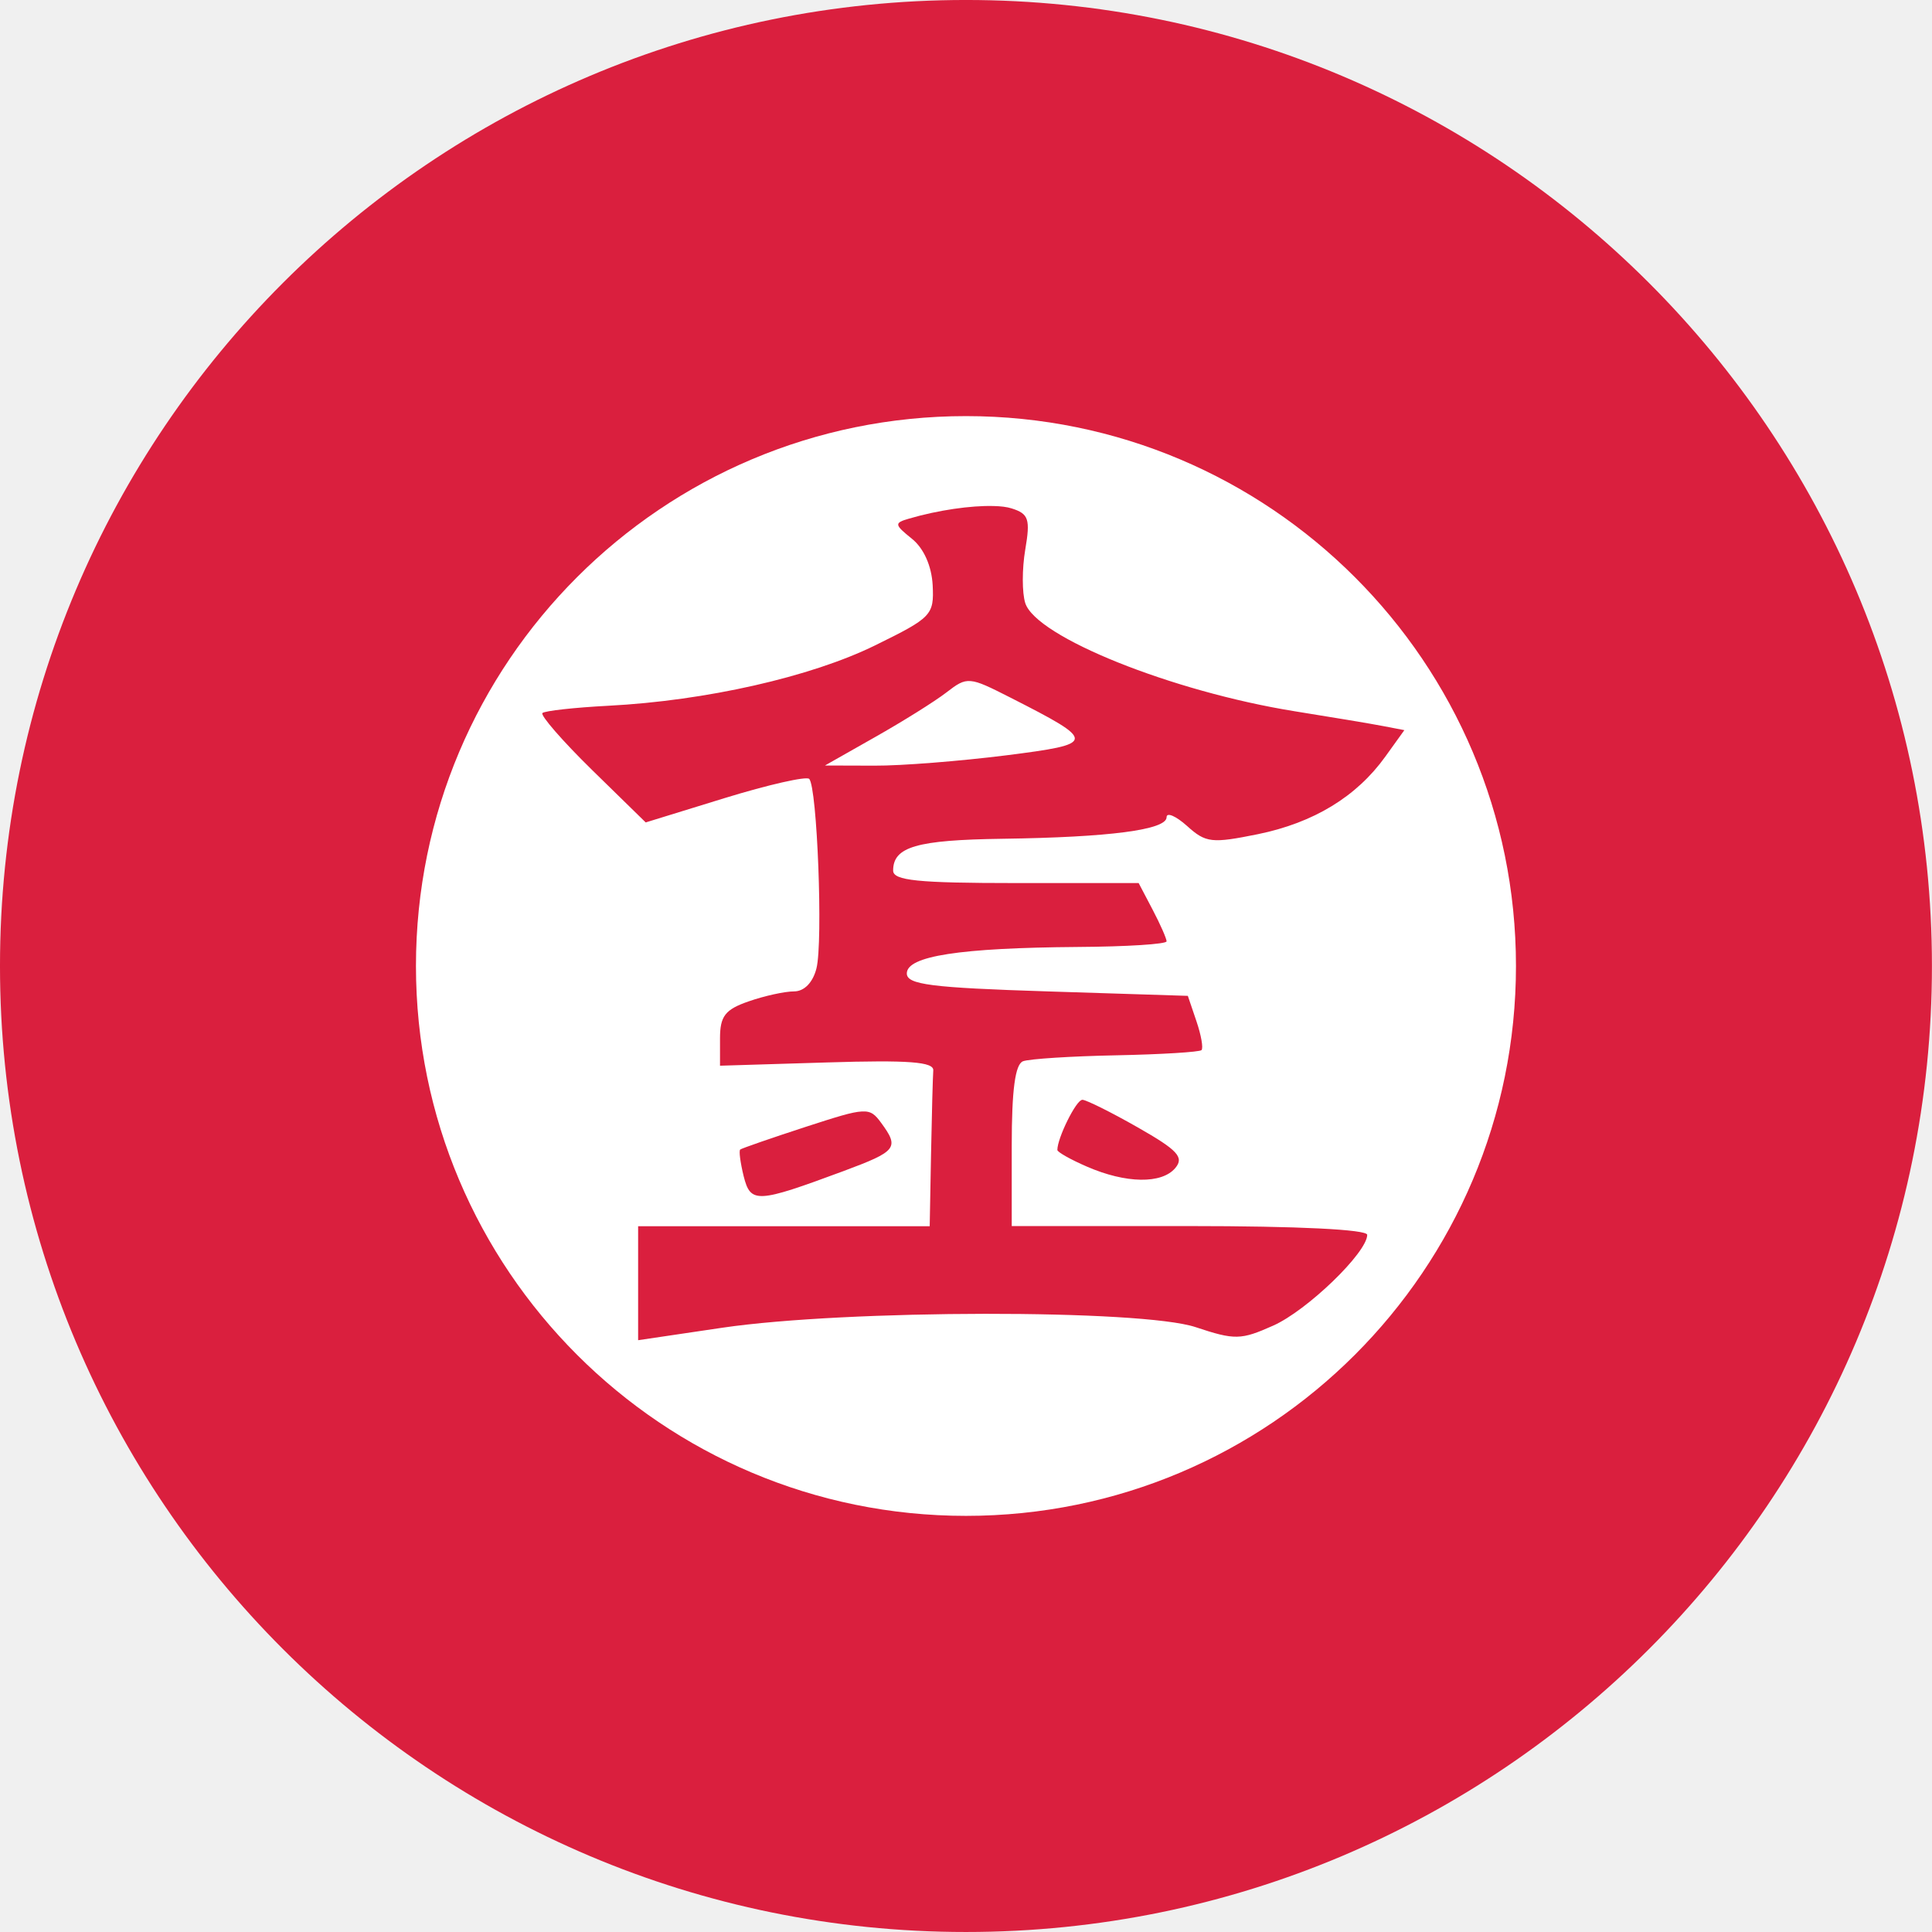
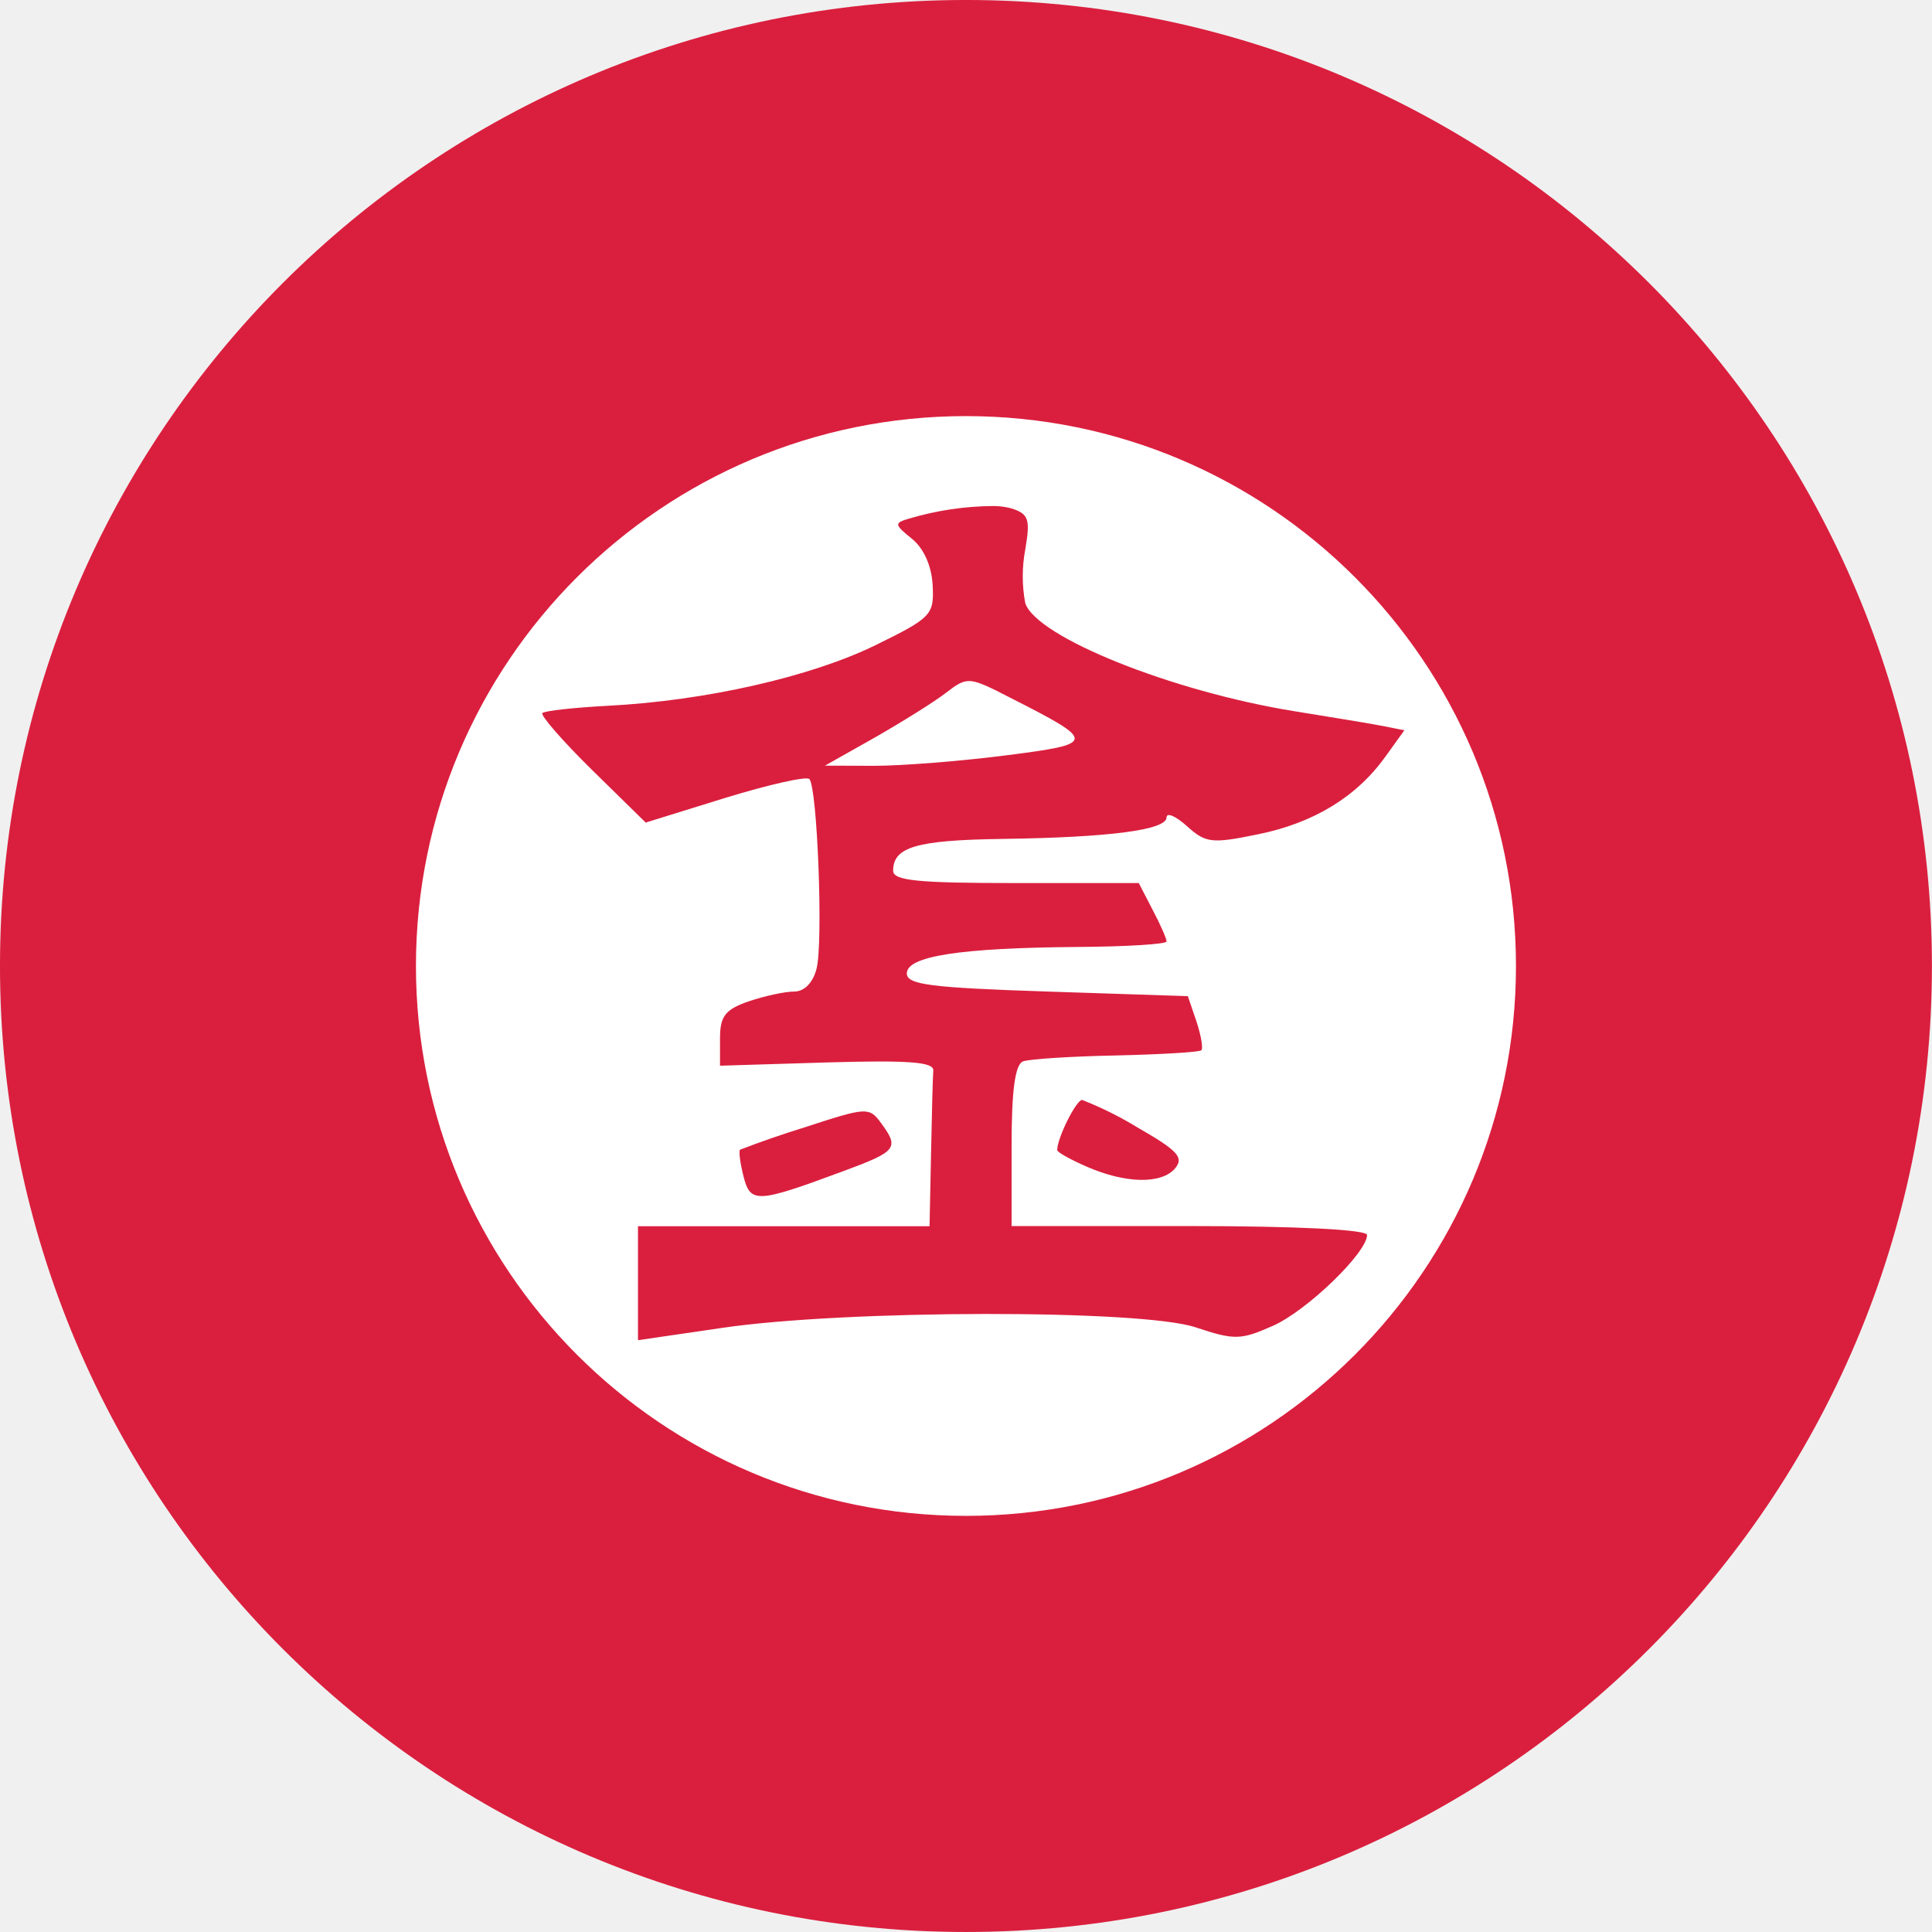
<svg xmlns="http://www.w3.org/2000/svg" width="192" height="192" viewBox="0 0 50.8 50.8">
-   <g stroke-width=".26" transform="matrix(3.90756 0 0 3.9077 -683.1589 -50.44096)">
-     <ellipse class="color-main color-red" fill="#da1f3e" fill-rule="evenodd" cx="181.33" cy="19.408" rx="6.5" ry="6.5" />
+   <g stroke-width=".26" transform="matrix(3.90756 0 0 3.9077 -683.159 -50.441)">
+     <circle class="color-main color-red" fill="#da1f3e" fill-rule="evenodd" cx="181.33" cy="19.408" r="6.5" />
    <ellipse class="color-white" fill="#fff" fill-rule="evenodd" cx="181.33" cy="19.408" rx="3.701" ry="3.7" />
-     <path class="color-main color-red" fill="#da1f3e" d="M181.514 16.313c-.149-.004-.37.027-.568.085-.1.029-.098.04.02.135.08.064.133.183.14.313.01.201-.007.218-.388.405-.432.212-1.138.372-1.795.406-.228.012-.427.034-.443.049-.015.015.134.187.333.382l.362.354.532-.164c.293-.09.549-.148.568-.129.054.054.094 1.097.049 1.275-.024.095-.082.155-.151.155-.062 0-.199.03-.305.067-.159.055-.193.099-.193.25v.183l.721-.022c.549-.017.719-.004.714.054-.003.042-.01.294-.015.562l-.009.486h-1.962v.767l.567-.084c.836-.123 2.818-.125 3.184-.004.264.088.305.087.522-.01.228-.101.633-.492.633-.611 0-.036-.468-.059-1.196-.059h-1.196v-.54c0-.376.023-.549.076-.569.042-.016.324-.034.627-.04.303-.006.561-.022.574-.035.013-.013-.002-.1-.034-.194l-.058-.171-.945-.03c-.786-.025-.946-.046-.946-.121 0-.117.357-.172 1.15-.178.329-.002.598-.019.598-.038 0-.018-.042-.114-.094-.213l-.094-.179h-.826c-.661 0-.826-.017-.826-.084 0-.16.157-.206.736-.214.719-.01 1.104-.06 1.104-.145 0-.035.062-.009.138.059.126.114.166.118.477.055.375-.077.663-.252.857-.522l.128-.178-.141-.027c-.077-.015-.346-.06-.597-.1-.826-.133-1.74-.5-1.813-.728-.022-.069-.022-.23 0-.36.035-.205.023-.241-.092-.277-.031-.01-.073-.015-.122-.016zm-.152 1.178c.055.004.127.04.267.111.584.297.582.311-.032.389-.303.038-.7.07-.883.069l-.333-.001.337-.191c.186-.105.402-.24.481-.301.07-.054.108-.081.163-.076zm.75 2.818c-.04-0-.167.256-.167.337 0 .014.09.065.199.112.262.114.504.118.595.009.06-.072.016-.12-.253-.273-.179-.102-.348-.186-.374-.186zm-1.483.078c-.066.003-.172.037-.376.103-.233.076-.432.145-.442.153-.01.008.001.089.023.179.047.185.087.183.672-.034.36-.134.377-.156.253-.325-.039-.053-.064-.08-.13-.076z" />
+     <path class="color-main color-red" fill="#da1f3e" d="M181.514 16.313a2.04 2.04 0 00-.568.085c-.1.029-.098.04.02.135.08.064.133.183.14.313.01.2-.007.218-.388.405-.433.211-1.138.372-1.795.406-.228.012-.428.034-.443.049-.015.015.135.187.333.382l.362.355.532-.165c.293-.09.549-.148.569-.128.054.053.094 1.097.049 1.275-.024.095-.082.155-.151.155-.062 0-.2.03-.306.066-.159.055-.193.1-.193.25v.183l.72-.022c.55-.016.72-.003.715.054-.003.042-.01.295-.015.562l-.01.486h-1.962v.767l.567-.083c.836-.123 2.819-.125 3.184-.004.264.088.305.086.522-.01.228-.101.633-.492.633-.611 0-.036-.468-.06-1.196-.06h-1.196v-.54c0-.375.024-.548.077-.568.042-.016.324-.034.627-.04.302-.007.56-.022.573-.035.013-.013-.002-.1-.033-.194l-.058-.17-.945-.031c-.786-.026-.946-.046-.946-.122 0-.116.357-.172 1.15-.178.329-.002.598-.019.598-.037 0-.019-.042-.115-.094-.213l-.093-.18h-.827c-.66 0-.826-.016-.826-.083 0-.16.157-.206.736-.214.72-.01 1.104-.06 1.104-.145 0-.035.062-.009.138.06.126.113.166.118.477.054.375-.076.663-.252.857-.522l.128-.178-.14-.028c-.078-.015-.347-.06-.598-.1-.826-.133-1.74-.5-1.813-.728a.973.973 0 010-.36c.035-.205.023-.24-.093-.277a.473.473 0 00-.122-.016zm-.152 1.178c.055.005.127.04.266.112.584.296.582.31-.031.388-.303.039-.7.07-.883.07l-.333-.001.337-.19c.185-.106.402-.241.48-.302.07-.054.109-.081.164-.077zm.75 2.818c-.04 0-.168.256-.168.338 0 .014.09.064.2.112.262.114.503.118.594.01.06-.073.016-.12-.253-.274a2.379 2.379 0 00-.374-.186zm-1.483.078c-.066.004-.172.037-.376.104a7.045 7.045 0 00-.443.153c-.01.008 0 .088.023.179.047.184.088.182.673-.035.36-.133.377-.155.252-.324-.039-.054-.064-.08-.13-.077z" />
  </g>
</svg>
